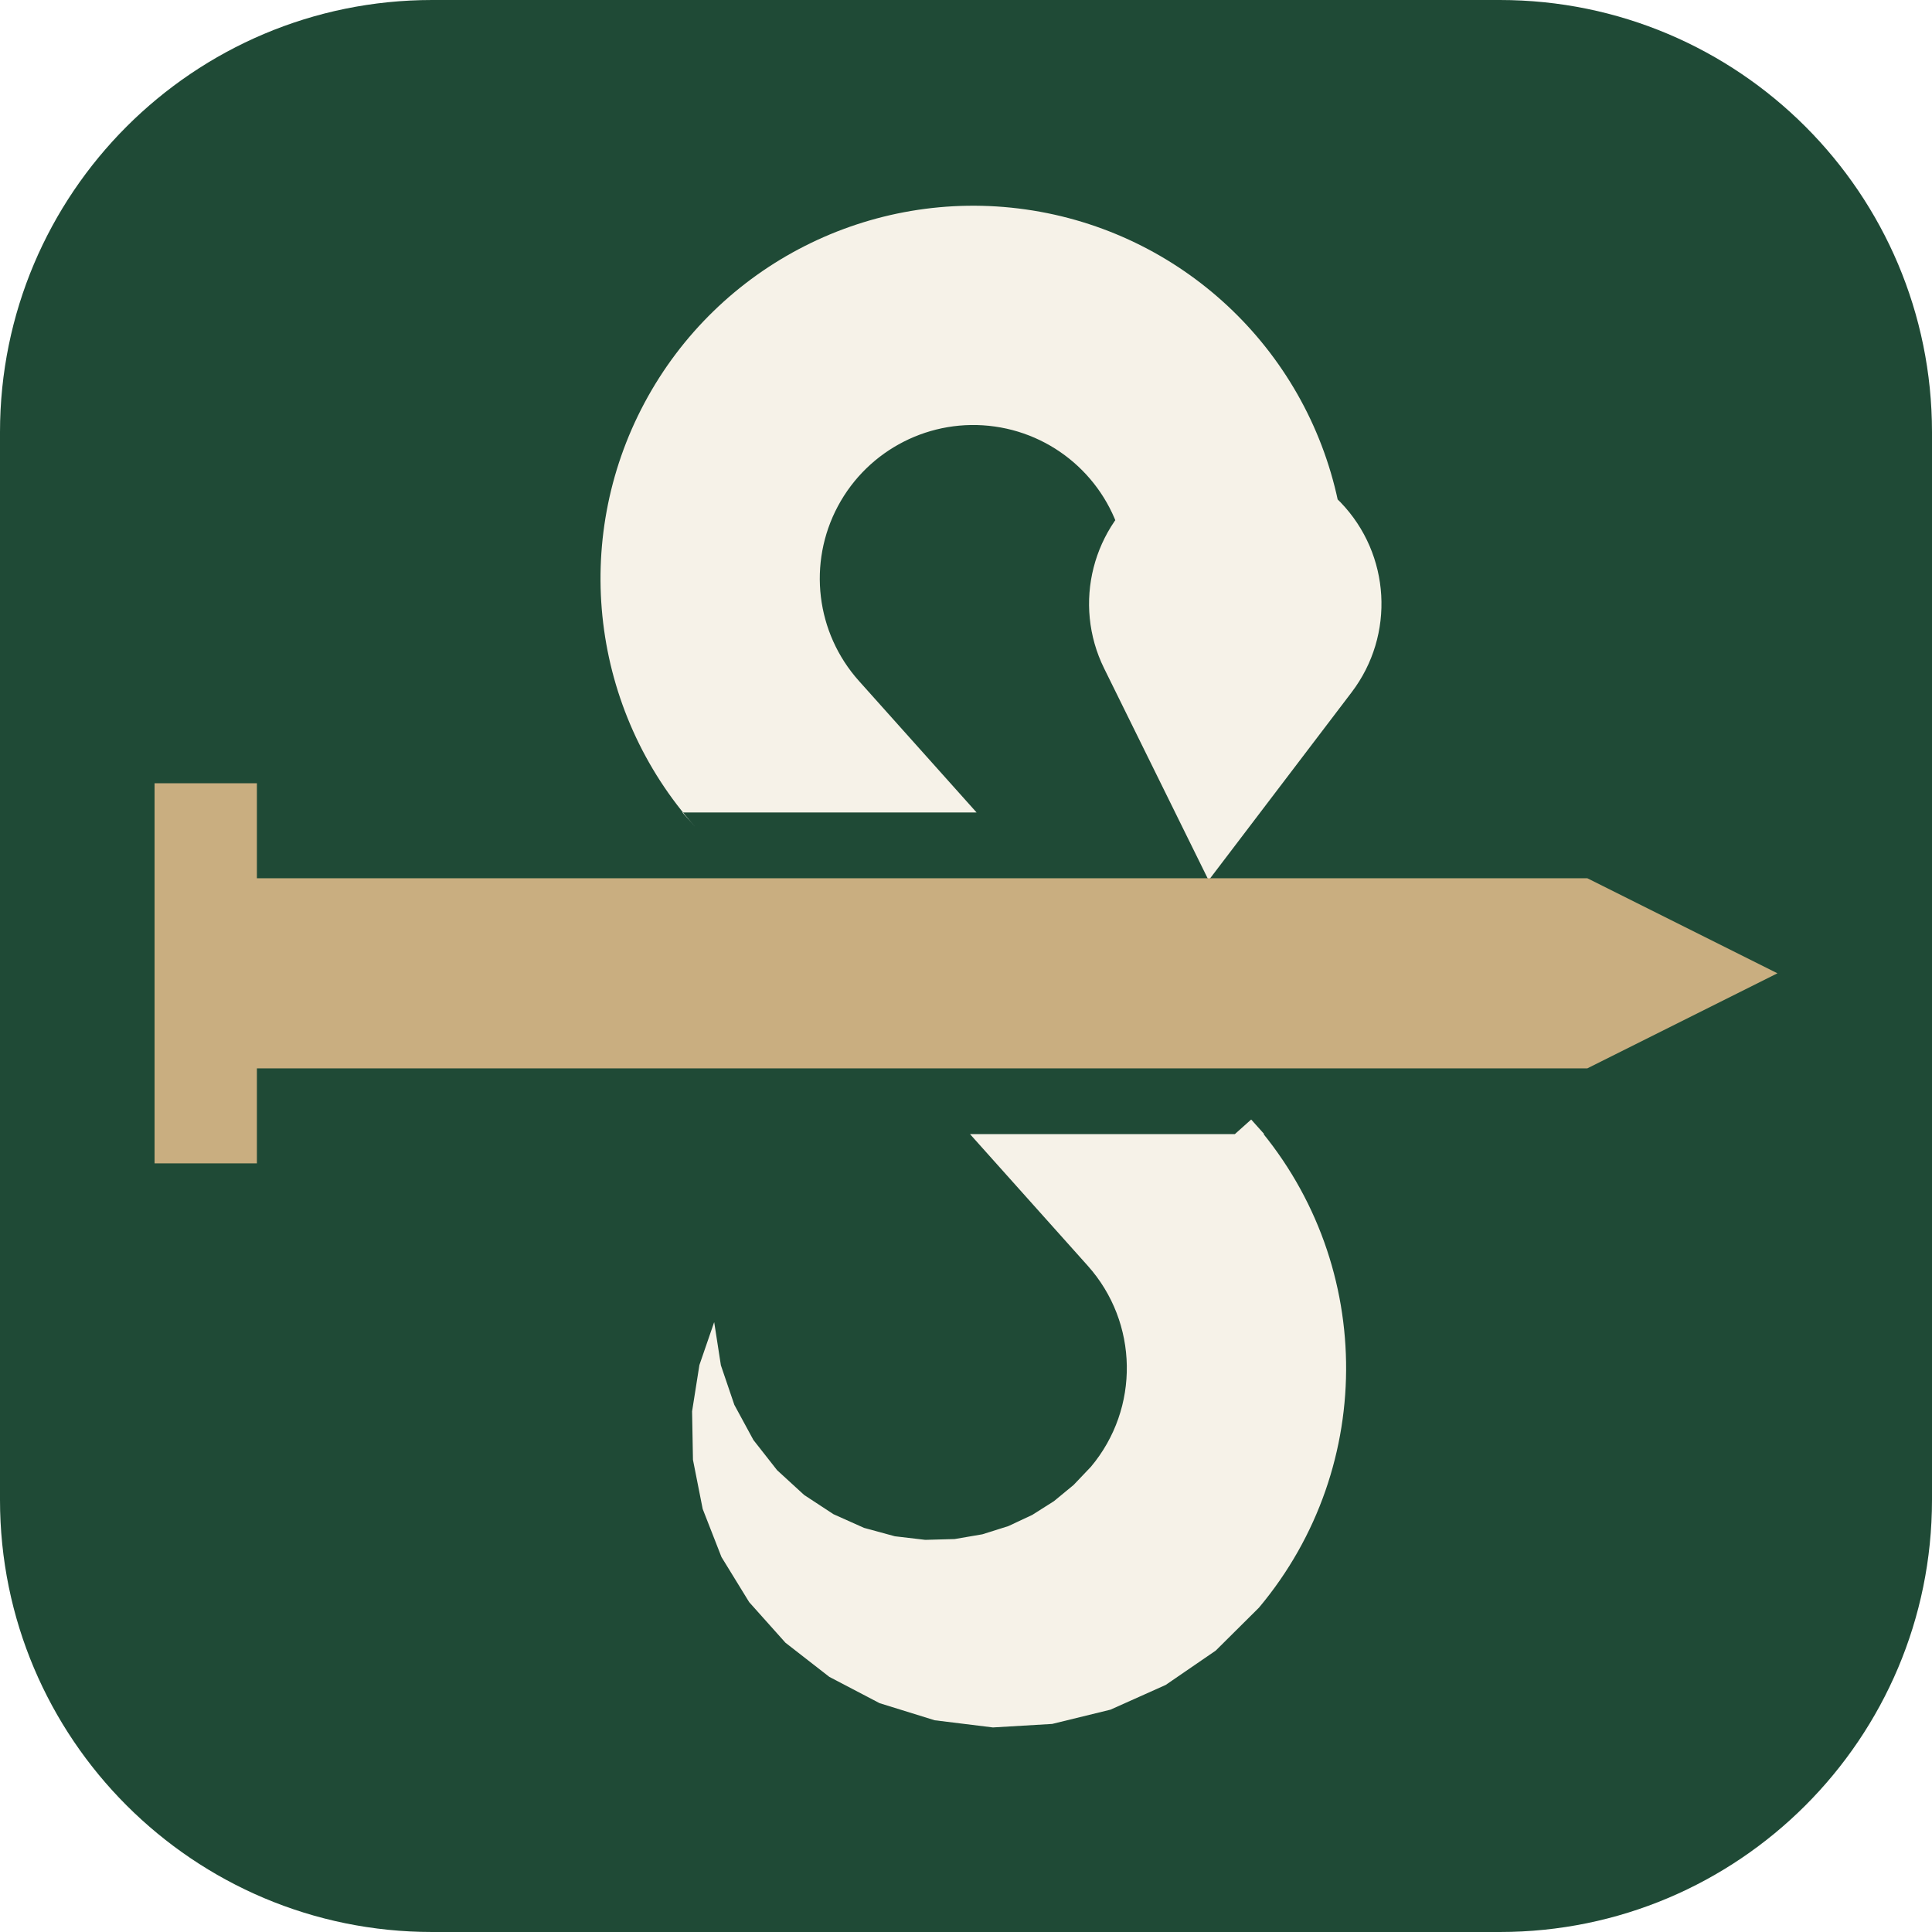
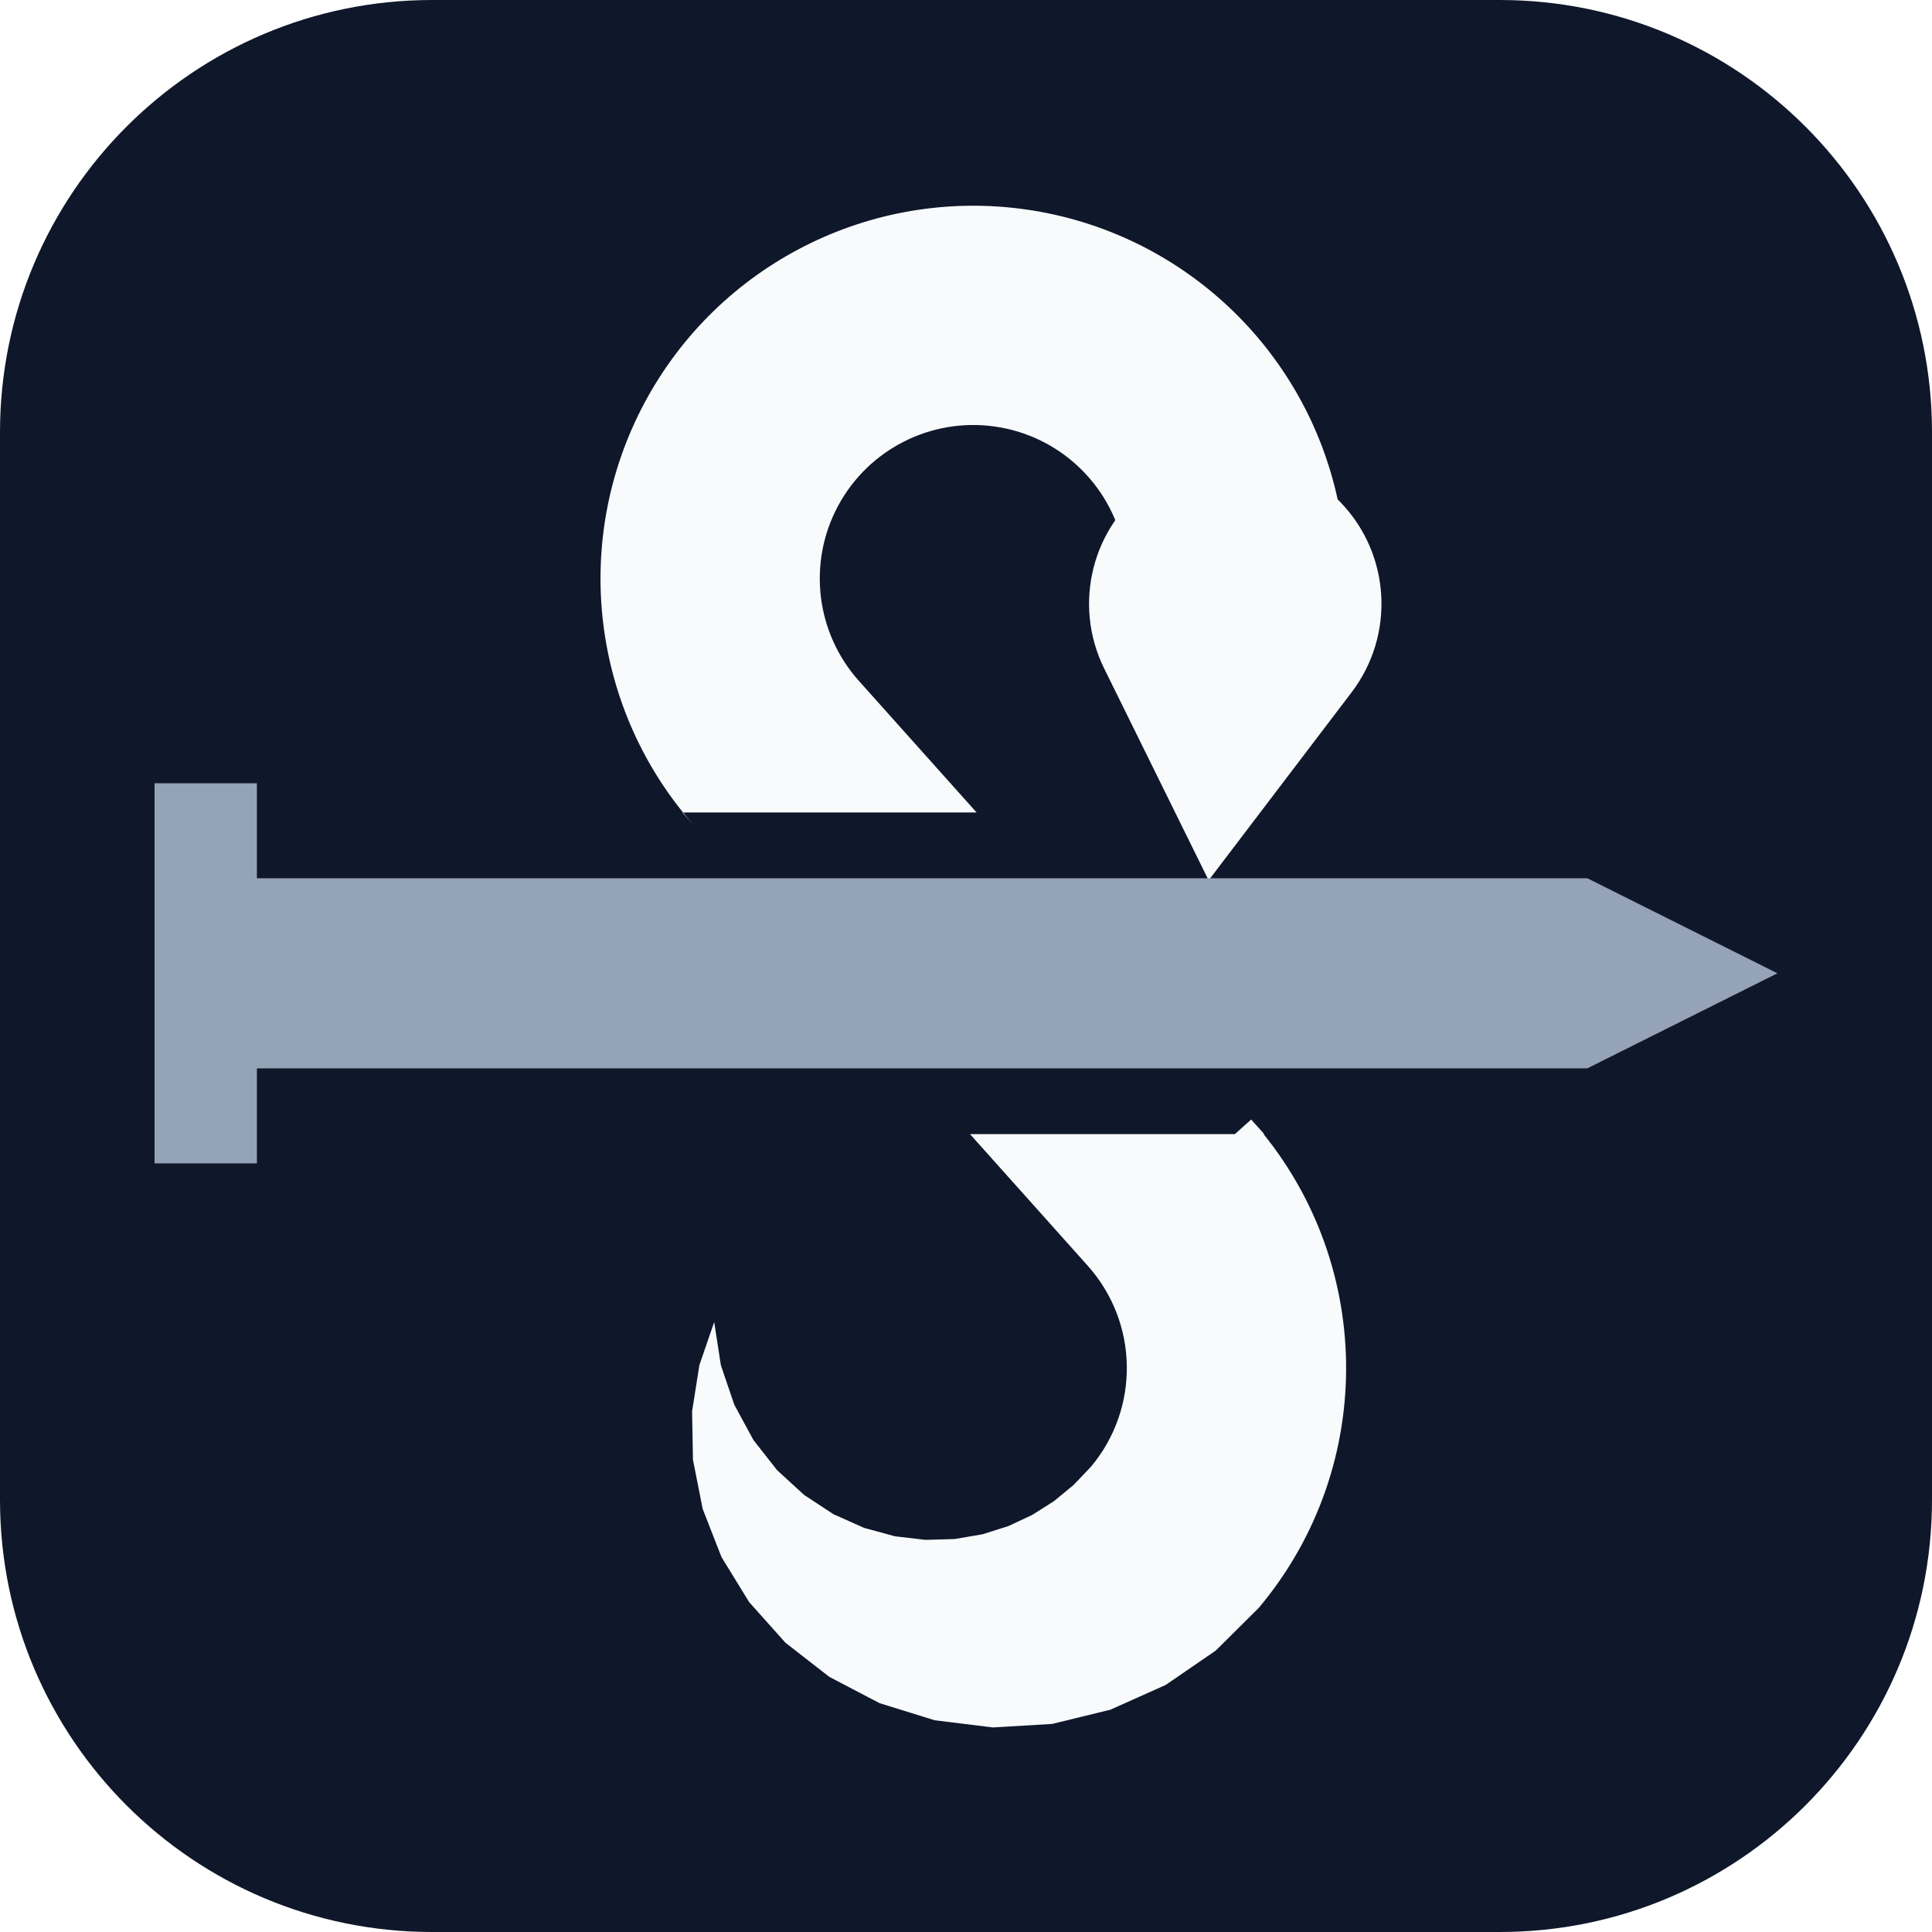
<svg xmlns="http://www.w3.org/2000/svg" viewBox="0 0 256 256" role="img">
-   <rect width="256" height="256" rx="57.267" fill="#1F4A36" />
+   <rect width="256" height="256" rx="57.267" fill="#0F172A" />
  <g transform="translate(4.98162 4.98162) scale(0.968649)">
-     <path fill="#F6F2E8" d="M89.99 108A51 51 0 1 1 177.89 63.4L148.54 69.63A21 21 0 1 0 112.35 88ZM166.01 148A51 51 0 0 1 167.07 214.78L144.09 195.5A21 21 0 0 0 143.65 168ZM89.99 108L112.35 88L128.45 106L88.2 106ZM143.65 168L166.01 148L167.8 150L127.55 150ZM160.19 115.28L145.9 86.3A20 20 0 1 1 179.75 89.56ZM167.07 214.78L161.16 220.65L154.31 225.35L146.76 228.73L138.79 230.68L130.68 231.16L122.72 230.18L115.18 227.84L108.3 224.24L102.3 219.57L97.34 214.02L93.55 207.85L90.98 201.27L89.65 194.55L89.53 187.92L90.53 181.59L92.54 175.75L92.56 175.75L93.47 181.62L95.31 187.03L97.92 191.84L101.16 195.97L104.86 199.36L108.87 201.99L113.05 203.86L117.27 205.01L121.43 205.5L125.44 205.39L129.24 204.74L132.79 203.62L136.06 202.09L139.04 200.2L141.72 197.99L144.09 195.5Z" />
-     <path fill="#C9AE80" d="M24 115H212L238 128L212 141H24ZM16 102h14v52h-14Z" />
+     <path fill="#F8FAFC" d="M89.99 108A51 51 0 1 1 177.89 63.4L148.54 69.63A21 21 0 1 0 112.35 88ZM166.01 148A51 51 0 0 1 167.07 214.78L144.09 195.5A21 21 0 0 0 143.65 168ZM89.99 108L112.35 88L128.45 106L88.2 106ZM143.65 168L166.01 148L167.8 150L127.55 150ZM160.19 115.28L145.9 86.3A20 20 0 1 1 179.75 89.56ZM167.07 214.78L161.16 220.65L154.31 225.35L146.76 228.73L138.79 230.68L130.68 231.16L122.72 230.18L115.18 227.84L108.3 224.24L102.3 219.57L97.34 214.02L93.55 207.85L90.98 201.27L89.65 194.55L89.53 187.92L90.53 181.59L92.54 175.75L92.56 175.75L93.47 181.62L95.31 187.03L97.92 191.84L101.16 195.97L104.86 199.36L108.87 201.99L113.05 203.86L117.27 205.01L121.43 205.5L125.44 205.39L129.24 204.74L132.79 203.62L136.06 202.09L139.04 200.2L141.72 197.99L144.09 195.5Z" />
+     <path fill="#94A3B8" d="M24 115H212L238 128L212 141H24ZM16 102h14v52h-14Z" />
  </g>
</svg>
